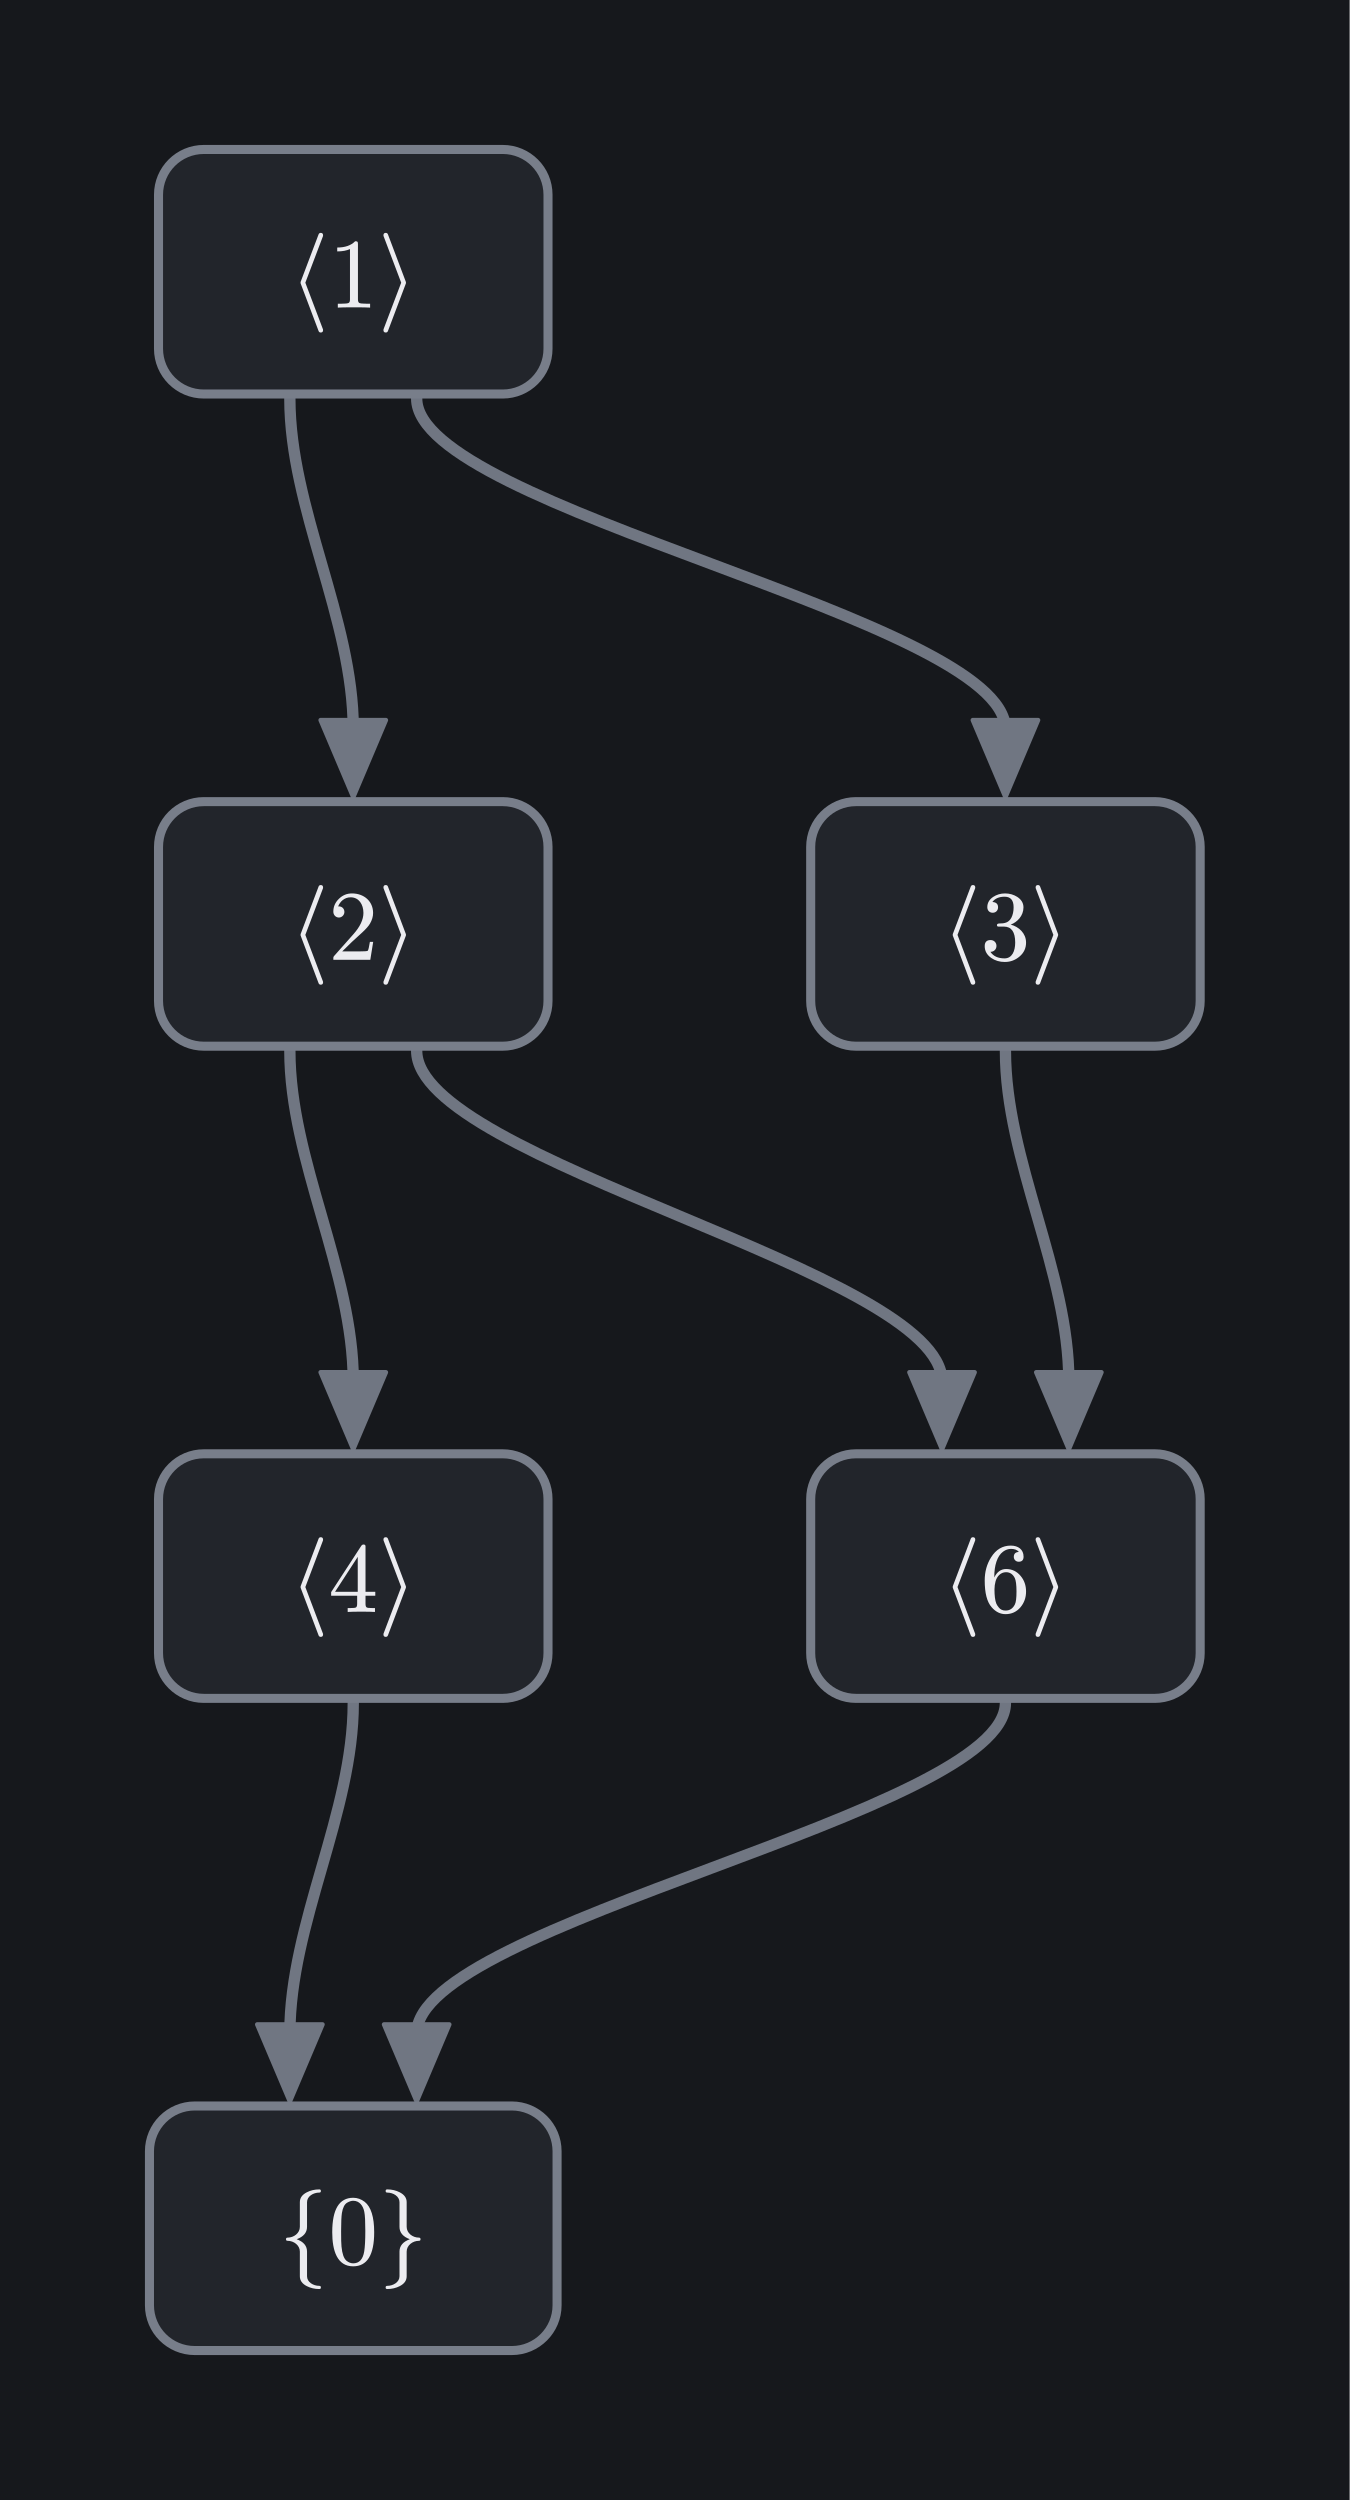
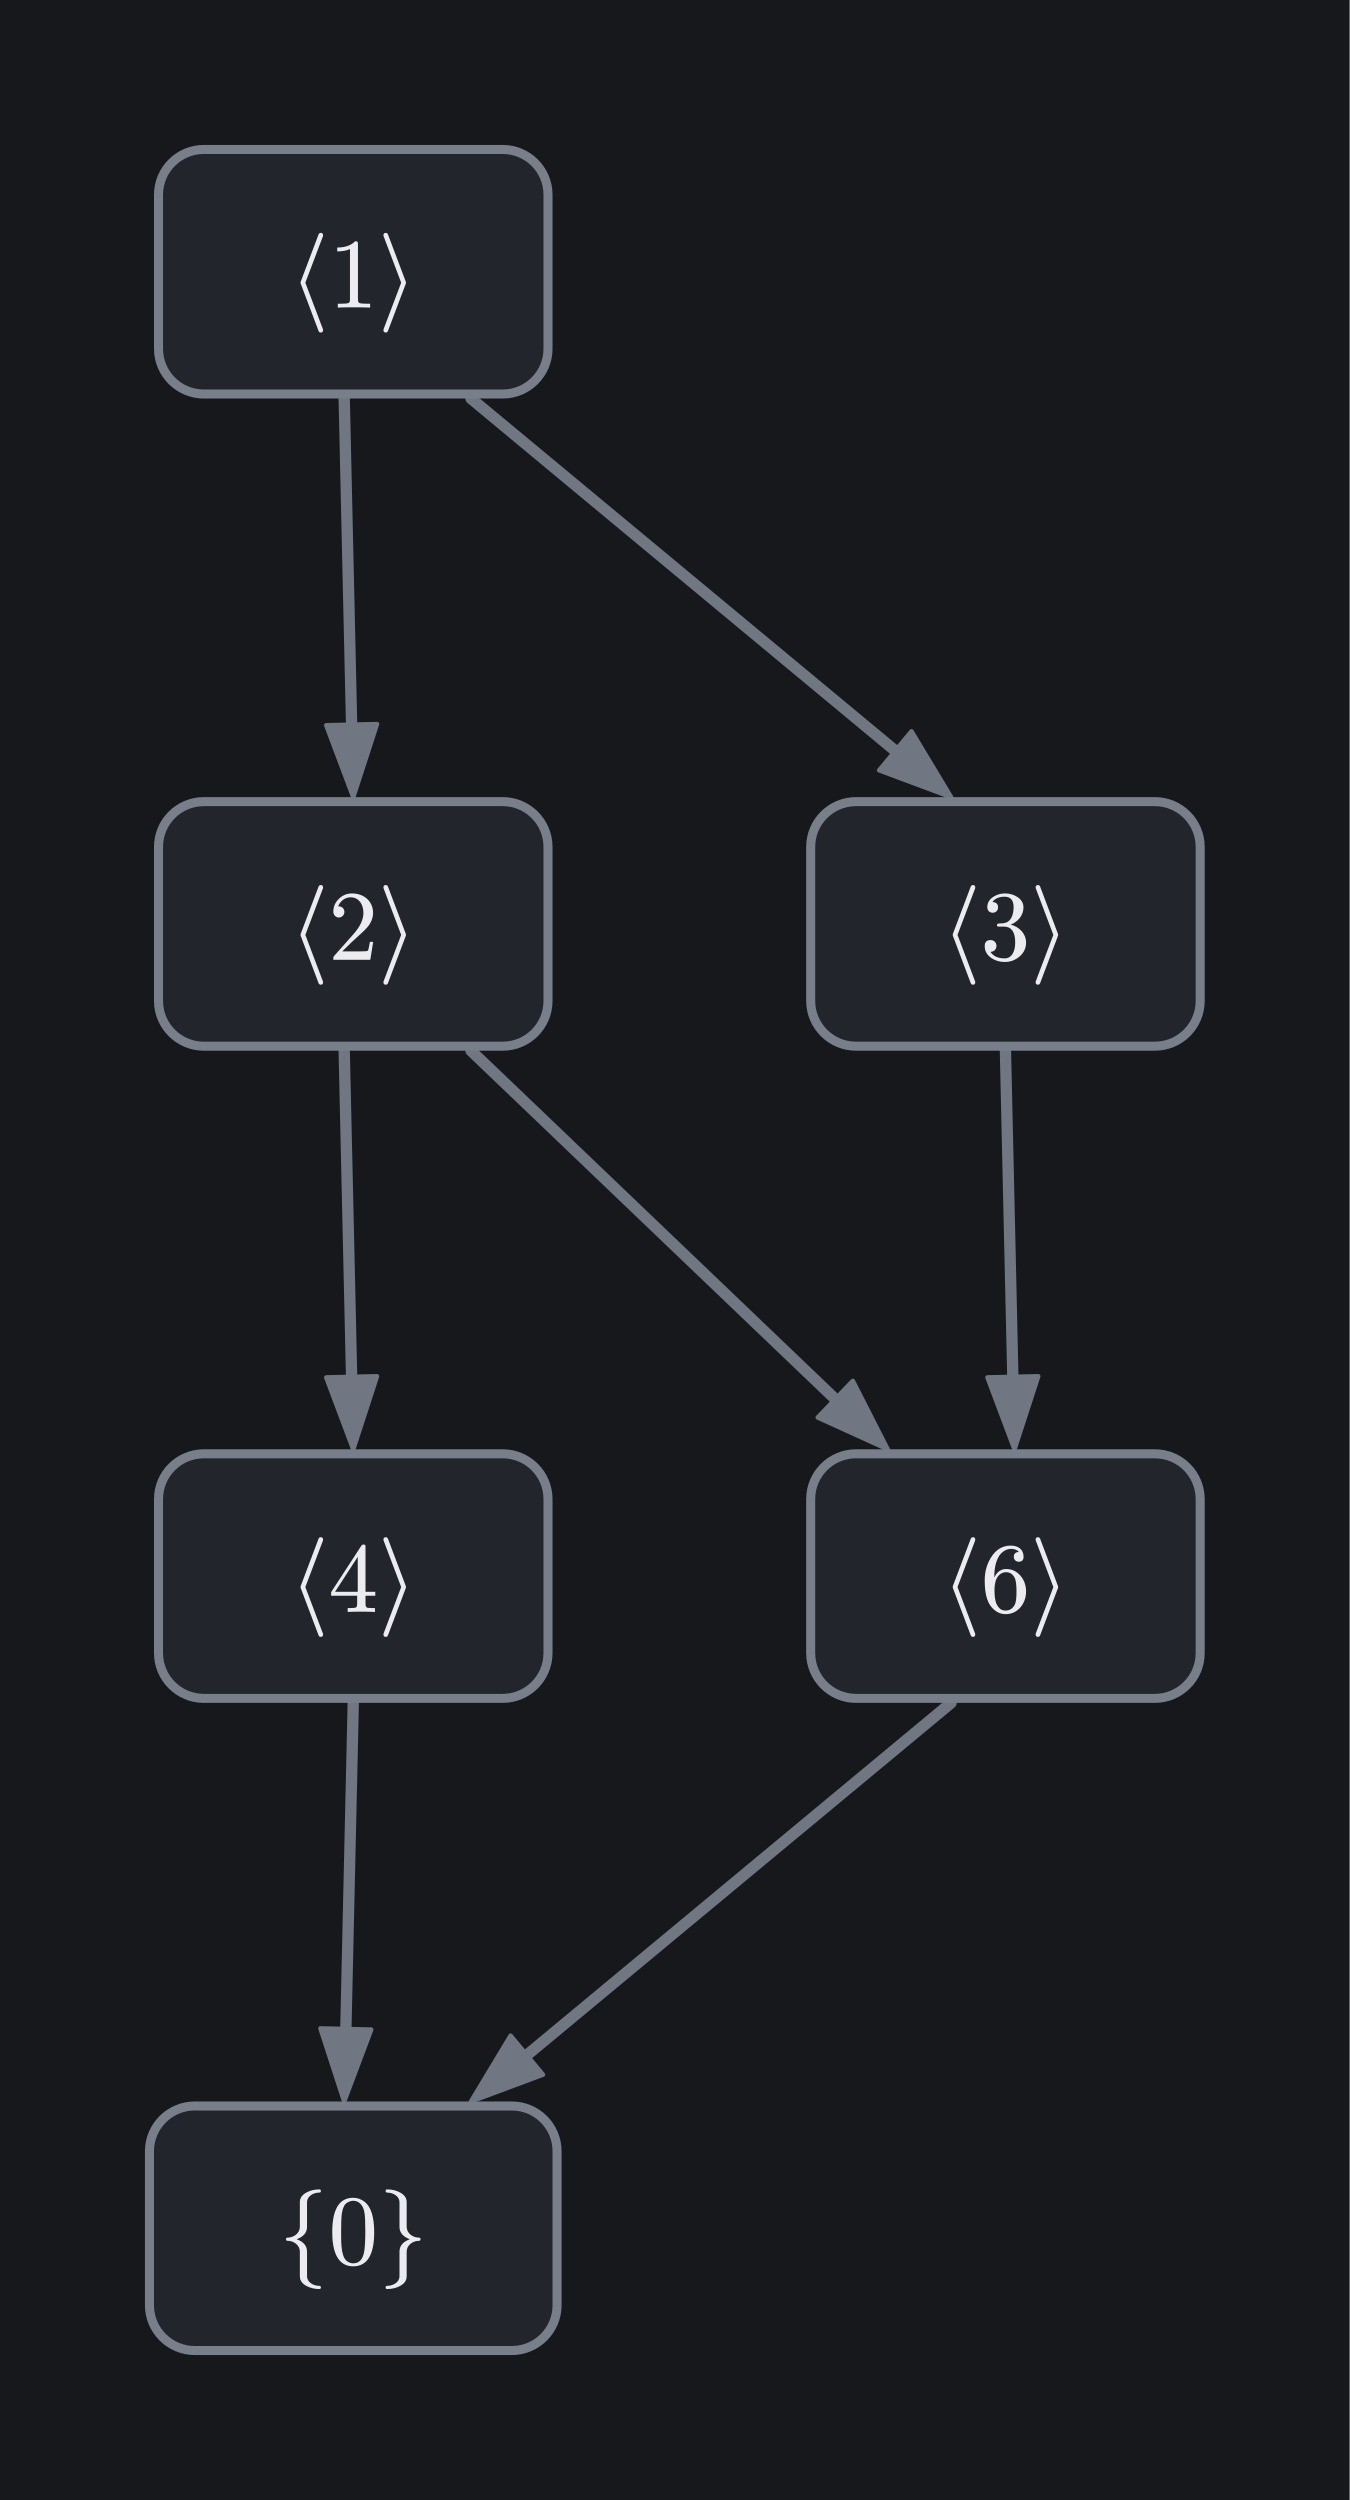
<svg xmlns="http://www.w3.org/2000/svg" width="149" height="276" viewBox="0 0 149 276">
  <path d="M0 0 L149 0 L149 276 L0 276 Z" fill="#16181c" />
-   <path d="M32 44 C32 56.17 39 68.33 39 80.5" fill="none" stroke="#707682" stroke-width="1.25" stroke-linecap="round" stroke-linejoin="round" />
-   <path d="M39 88 L35.4 79.5 L42.6 79.5 Z" fill="#707682" stroke="#707682" stroke-width="0.5" stroke-linecap="round" stroke-linejoin="round" />
-   <path d="M46 44 C46 56.17 111 68.33 111 80.5" fill="none" stroke="#707682" stroke-width="1.25" stroke-linecap="round" stroke-linejoin="round" />
-   <path d="M111 88 L107.4 79.5 L114.6 79.5 Z" fill="#707682" stroke="#707682" stroke-width="0.5" stroke-linecap="round" stroke-linejoin="round" />
-   <path d="M32 116 C32 128.17 39 140.33 39 152.5" fill="none" stroke="#707682" stroke-width="1.25" stroke-linecap="round" stroke-linejoin="round" />
-   <path d="M39 160 L35.4 151.5 L42.6 151.5 Z" fill="#707682" stroke="#707682" stroke-width="0.5" stroke-linecap="round" stroke-linejoin="round" />
-   <path d="M46 116 C46 128.17 104 140.33 104 152.5" fill="none" stroke="#707682" stroke-width="1.25" stroke-linecap="round" stroke-linejoin="round" />
-   <path d="M104 160 L100.4 151.5 L107.6 151.5 Z" fill="#707682" stroke="#707682" stroke-width="0.5" stroke-linecap="round" stroke-linejoin="round" />
-   <path d="M111 116 C111 128.17 118 140.33 118 152.5" fill="none" stroke="#707682" stroke-width="1.25" stroke-linecap="round" stroke-linejoin="round" />
-   <path d="M118 160 L114.4 151.5 L121.6 151.5 Z" fill="#707682" stroke="#707682" stroke-width="0.5" stroke-linecap="round" stroke-linejoin="round" />
-   <path d="M39 188 C39 200.17 32 212.33 32 224.5" fill="none" stroke="#707682" stroke-width="1.25" stroke-linecap="round" stroke-linejoin="round" />
-   <path d="M32 232 L28.4 223.5 L35.6 223.5 Z" fill="#707682" stroke="#707682" stroke-width="0.5" stroke-linecap="round" stroke-linejoin="round" />
-   <path d="M111 188 C111 200.17 46 212.33 46 224.5" fill="none" stroke="#707682" stroke-width="1.25" stroke-linecap="round" stroke-linejoin="round" />
-   <path d="M46 232 L42.4 223.5 L49.6 223.5 Z" fill="#707682" stroke="#707682" stroke-width="0.5" stroke-linecap="round" stroke-linejoin="round" />
+   <path d="M38 44 L38.84 81" fill="none" stroke="#707682" stroke-width="1.25" stroke-linecap="round" stroke-linejoin="round" />
+   <path d="M39 88 L36.02 80.07 L41.62 79.94 Z" fill="#707682" stroke="#707682" stroke-width="0.5" stroke-linecap="round" stroke-linejoin="round" />
+   <path d="M52 44 L99.61 83.53" fill="none" stroke="#707682" stroke-width="1.25" stroke-linecap="round" stroke-linejoin="round" />
+   <path d="M105 88 L97.06 85.04 L100.63 80.74 Z" fill="#707682" stroke="#707682" stroke-width="0.5" stroke-linecap="round" stroke-linejoin="round" />
+   <path d="M38 116 L38.84 153" fill="none" stroke="#707682" stroke-width="1.25" stroke-linecap="round" stroke-linejoin="round" />
+   <path d="M39 160 L36.02 152.07 L41.62 151.94 Z" fill="#707682" stroke="#707682" stroke-width="0.5" stroke-linecap="round" stroke-linejoin="round" />
+   <path d="M52 116 L92.94 155.16" fill="none" stroke="#707682" stroke-width="1.25" stroke-linecap="round" stroke-linejoin="round" />
+   <path d="M98 160 L90.28 156.49 L94.15 152.45 Z" fill="#707682" stroke="#707682" stroke-width="0.5" stroke-linecap="round" stroke-linejoin="round" />
+   <path d="M111 116 L111.84 153" fill="none" stroke="#707682" stroke-width="1.25" stroke-linecap="round" stroke-linejoin="round" />
+   <path d="M112 160 L109.02 152.07 L114.62 151.94 Z" fill="#707682" stroke="#707682" stroke-width="0.5" stroke-linecap="round" stroke-linejoin="round" />
+   <path d="M39 188 L38.16 225" fill="none" stroke="#707682" stroke-width="1.25" stroke-linecap="round" stroke-linejoin="round" />
+   <path d="M38 232 L35.38 223.94 L40.98 224.07 Z" fill="#707682" stroke="#707682" stroke-width="0.5" stroke-linecap="round" stroke-linejoin="round" />
+   <path d="M105 188 L57.39 227.53" fill="none" stroke="#707682" stroke-width="1.25" stroke-linecap="round" stroke-linejoin="round" />
+   <path d="M52 232 L56.37 224.74 L59.94 229.04 Z" fill="#707682" stroke="#707682" stroke-width="0.5" stroke-linecap="round" stroke-linejoin="round" />
  <path d="M22.5 16.5 L55.5 16.5 C58.26 16.5 60.5 18.74 60.5 21.5 L60.5 38.5 C60.5 41.26 58.26 43.5 55.5 43.5 L22.5 43.5 C19.74 43.5 17.5 41.26 17.5 38.5 L17.5 21.5 C17.5 18.74 19.74 16.5 22.5 16.5 Z" fill="#22252b" stroke="#787e8a" stroke-width="1" />
  <path d="M35.414 36.71 C35.579 36.71 35.667 36.622 35.667 36.446 C35.667 36.413 35.667 36.38 35.656 36.358 L33.709 31.21 L35.656 26.073 C35.667 26.051 35.667 26.018 35.667 25.974 C35.667 25.798 35.579 25.71 35.414 25.71 C35.293 25.71 35.216 25.765 35.172 25.875 L33.192 31.111 C33.181 31.133 33.181 31.166 33.181 31.21 C33.181 31.243 33.181 31.276 33.192 31.298 L35.172 36.545 C35.216 36.655 35.293 36.71 35.414 36.71 Z M39.209 26.634 C38.758 27.096 38.098 27.327 37.229 27.327 L37.229 27.756 C37.801 27.756 38.274 27.668 38.637 27.492 L38.637 33.058 C38.637 33.256 38.593 33.388 38.494 33.443 C38.395 33.498 38.12 33.531 37.68 33.531 L37.295 33.531 L37.295 33.96 C37.57 33.938 38.164 33.927 39.077 33.927 C39.99 33.927 40.584 33.938 40.859 33.96 L40.859 33.531 L40.474 33.531 C40.023 33.531 39.748 33.498 39.66 33.443 C39.572 33.388 39.517 33.256 39.517 33.058 L39.517 26.964 C39.517 26.7 39.495 26.634 39.209 26.634 Z M44.808 31.298 C44.819 31.276 44.819 31.243 44.819 31.21 C44.819 31.177 44.819 31.144 44.808 31.122 L42.828 25.875 C42.784 25.765 42.707 25.71 42.586 25.71 C42.421 25.71 42.333 25.798 42.333 25.974 C42.333 26.007 42.333 26.04 42.344 26.062 L44.291 31.21 L42.344 36.347 C42.333 36.369 42.333 36.402 42.333 36.446 C42.333 36.622 42.421 36.71 42.586 36.71 C42.707 36.71 42.784 36.655 42.828 36.545 Z" fill="#ececf0" />
  <path d="M22.5 88.5 L55.5 88.5 C58.26 88.5 60.5 90.74 60.5 93.5 L60.5 110.5 C60.5 113.26 58.26 115.5 55.5 115.5 L22.5 115.5 C19.74 115.5 17.5 113.26 17.5 110.5 L17.5 93.5 C17.5 90.74 19.74 88.5 22.5 88.5 Z" fill="#22252b" stroke="#787e8a" stroke-width="1" />
  <path d="M35.414 108.71 C35.579 108.71 35.667 108.622 35.667 108.446 C35.667 108.413 35.667 108.38 35.656 108.358 L33.709 103.21 L35.656 98.073 C35.667 98.051 35.667 98.018 35.667 97.974 C35.667 97.798 35.579 97.71 35.414 97.71 C35.293 97.71 35.216 97.765 35.172 97.875 L33.192 103.111 C33.181 103.133 33.181 103.166 33.181 103.21 C33.181 103.243 33.181 103.276 33.192 103.298 L35.172 108.545 C35.216 108.655 35.293 108.71 35.414 108.71 Z M38.857 98.634 C38.296 98.634 37.823 98.832 37.416 99.228 C37.009 99.624 36.8 100.086 36.8 100.647 C36.8 101.021 37.075 101.296 37.416 101.296 C37.746 101.296 38.021 101.01 38.021 100.68 C38.021 100.317 37.757 100.064 37.405 100.064 C37.372 100.064 37.35 100.064 37.328 100.075 C37.537 99.536 38.021 99.063 38.714 99.063 C39.616 99.063 40.122 99.844 40.122 100.79 C40.122 101.527 39.748 102.319 39 103.155 L36.932 105.487 C36.789 105.652 36.8 105.641 36.8 105.96 L40.881 105.96 L41.2 103.98 L40.837 103.98 C40.749 104.541 40.672 104.86 40.606 104.959 C40.551 105.014 40.221 105.036 39.616 105.036 L37.779 105.036 L38.846 103.991 C39.594 103.287 40.54 102.528 40.859 101.945 C41.079 101.56 41.189 101.175 41.189 100.79 C41.189 99.492 40.177 98.634 38.857 98.634 Z M44.808 103.298 C44.819 103.276 44.819 103.243 44.819 103.21 C44.819 103.177 44.819 103.144 44.808 103.122 L42.828 97.875 C42.784 97.765 42.707 97.71 42.586 97.71 C42.421 97.71 42.333 97.798 42.333 97.974 C42.333 98.007 42.333 98.04 42.344 98.062 L44.291 103.21 L42.344 108.347 C42.333 108.369 42.333 108.402 42.333 108.446 C42.333 108.622 42.421 108.71 42.586 108.71 C42.707 108.71 42.784 108.655 42.828 108.545 Z" fill="#ececf0" />
  <path d="M94.5 88.5 L127.5 88.5 C130.26 88.5 132.5 90.74 132.5 93.5 L132.5 110.5 C132.5 113.26 130.26 115.5 127.5 115.5 L94.5 115.5 C91.74 115.5 89.5 113.26 89.5 110.5 L89.5 93.5 C89.5 90.74 91.74 88.5 94.5 88.5 Z" fill="#22252b" stroke="#787e8a" stroke-width="1" />
  <path d="M107.414 108.71 C107.579 108.71 107.667 108.622 107.667 108.446 C107.667 108.413 107.667 108.38 107.656 108.358 L105.709 103.21 L107.656 98.073 C107.667 98.051 107.667 98.018 107.667 97.974 C107.667 97.798 107.579 97.71 107.414 97.71 C107.293 97.71 107.216 97.765 107.172 97.875 L105.192 103.111 C105.181 103.133 105.181 103.166 105.181 103.21 C105.181 103.243 105.181 103.276 105.192 103.298 L107.172 108.545 C107.216 108.655 107.293 108.71 107.414 108.71 Z M111.583 102.077 C112.309 101.802 112.991 101.109 112.991 100.174 C112.991 99.701 112.76 99.316 112.309 99.019 C111.913 98.766 111.462 98.634 110.956 98.634 C110.461 98.634 110.032 98.766 109.647 99.019 C109.218 99.305 108.998 99.679 108.998 100.152 C108.998 100.515 109.24 100.768 109.592 100.768 C109.944 100.768 110.186 100.515 110.186 100.163 C110.186 99.8 109.977 99.602 109.559 99.58 C109.845 99.195 110.296 98.997 110.912 98.997 C111.572 98.997 111.902 99.382 111.902 100.163 C111.902 100.625 111.814 101.01 111.649 101.329 C111.352 101.857 110.945 101.956 110.263 101.956 C110.131 101.978 110.065 102.033 110.065 102.132 C110.065 102.297 110.142 102.297 110.362 102.297 L110.835 102.297 C111.66 102.297 112.078 102.88 112.078 104.057 C112.078 104.992 111.737 105.806 110.901 105.806 C110.186 105.806 109.658 105.564 109.339 105.08 C109.724 105.091 110.01 104.805 110.01 104.431 C110.01 104.057 109.735 103.782 109.361 103.782 C108.932 103.782 108.712 104.002 108.712 104.453 C108.712 104.992 108.954 105.421 109.438 105.762 C109.867 106.059 110.373 106.202 110.934 106.202 C111.561 106.202 112.1 105.993 112.573 105.586 C113.046 105.179 113.277 104.673 113.277 104.057 C113.277 103.023 112.463 102.308 111.583 102.077 Z M116.808 103.298 C116.819 103.276 116.819 103.243 116.819 103.21 C116.819 103.177 116.819 103.144 116.808 103.122 L114.828 97.875 C114.784 97.765 114.707 97.71 114.586 97.71 C114.421 97.71 114.333 97.798 114.333 97.974 C114.333 98.007 114.333 98.04 114.344 98.062 L116.291 103.21 L114.344 108.347 C114.333 108.369 114.333 108.402 114.333 108.446 C114.333 108.622 114.421 108.71 114.586 108.71 C114.707 108.71 114.784 108.655 114.828 108.545 Z" fill="#ececf0" />
  <path d="M22.5 160.5 L55.5 160.5 C58.26 160.5 60.5 162.74 60.5 165.5 L60.5 182.5 C60.5 185.26 58.26 187.5 55.5 187.5 L22.5 187.5 C19.74 187.5 17.5 185.26 17.5 182.5 L17.5 165.5 C17.5 162.74 19.74 160.5 22.5 160.5 Z" fill="#22252b" stroke="#787e8a" stroke-width="1" />
  <path d="M35.414 180.71 C35.579 180.71 35.667 180.622 35.667 180.446 C35.667 180.413 35.667 180.38 35.656 180.358 L33.709 175.21 L35.656 170.073 C35.667 170.051 35.667 170.018 35.667 169.974 C35.667 169.798 35.579 169.71 35.414 169.71 C35.293 169.71 35.216 169.765 35.172 169.875 L33.192 175.111 C33.181 175.133 33.181 175.166 33.181 175.21 C33.181 175.243 33.181 175.276 33.192 175.298 L35.172 180.545 C35.216 180.655 35.293 180.71 35.414 180.71 Z M40.133 170.513 C40.034 170.513 39.946 170.568 39.88 170.667 L36.558 175.771 L36.558 176.167 L39.429 176.167 L39.429 177.069 C39.429 177.267 39.385 177.399 39.308 177.454 C39.231 177.509 39.022 177.531 38.659 177.531 L38.384 177.531 L38.384 177.96 C38.703 177.938 39.209 177.927 39.891 177.927 C40.573 177.927 41.079 177.938 41.398 177.96 L41.398 177.531 L41.123 177.531 C40.76 177.531 40.551 177.509 40.474 177.454 C40.397 177.399 40.353 177.267 40.353 177.069 L40.353 176.167 L41.431 176.167 L41.431 175.738 L40.353 175.738 L40.353 170.7 C40.353 170.59 40.276 170.513 40.133 170.513 Z M39.495 171.877 L39.495 175.738 L36.987 175.738 Z M44.808 175.298 C44.819 175.276 44.819 175.243 44.819 175.21 C44.819 175.177 44.819 175.144 44.808 175.122 L42.828 169.875 C42.784 169.765 42.707 169.71 42.586 169.71 C42.421 169.71 42.333 169.798 42.333 169.974 C42.333 170.007 42.333 170.04 42.344 170.062 L44.291 175.21 L42.344 180.347 C42.333 180.369 42.333 180.402 42.333 180.446 C42.333 180.622 42.421 180.71 42.586 180.71 C42.707 180.71 42.784 180.655 42.828 180.545 Z" fill="#ececf0" />
  <path d="M94.5 160.5 L127.5 160.5 C130.26 160.5 132.5 162.74 132.5 165.5 L132.5 182.5 C132.5 185.26 130.26 187.5 127.5 187.5 L94.5 187.5 C91.74 187.5 89.5 185.26 89.5 182.5 L89.5 165.5 C89.5 162.74 91.74 160.5 94.5 160.5 Z" fill="#22252b" stroke="#787e8a" stroke-width="1" />
  <path d="M107.414 180.71 C107.579 180.71 107.667 180.622 107.667 180.446 C107.667 180.413 107.667 180.38 107.656 180.358 L105.709 175.21 L107.656 170.073 C107.667 170.051 107.667 170.018 107.667 169.974 C107.667 169.798 107.579 169.71 107.414 169.71 C107.293 169.71 107.216 169.765 107.172 169.875 L105.192 175.111 C105.181 175.133 105.181 175.166 105.181 175.21 C105.181 175.243 105.181 175.276 105.192 175.298 L107.172 180.545 C107.216 180.655 107.293 180.71 107.414 180.71 Z M112.463 172.416 C112.826 172.416 113.002 172.229 113.002 171.855 C113.002 171.063 112.408 170.634 111.594 170.634 C110.681 170.634 109.955 171.063 109.416 171.932 C108.943 172.68 108.712 173.527 108.712 174.484 C108.712 175.881 108.965 176.86 109.482 177.443 C109.922 177.949 110.428 178.202 111.011 178.202 C111.682 178.202 112.232 177.949 112.661 177.443 C113.068 176.959 113.277 176.376 113.277 175.705 C113.277 175.034 113.079 174.462 112.683 173.989 C112.265 173.483 111.726 173.219 111.077 173.219 C110.505 173.219 110.065 173.538 109.768 174.154 L109.768 174.088 C109.768 172.845 110.076 171.789 110.736 171.305 C111.022 171.096 111.319 170.997 111.616 170.997 C112.012 170.997 112.298 171.107 112.485 171.338 C112.111 171.338 111.924 171.547 111.924 171.877 C111.924 172.185 112.155 172.416 112.463 172.416 Z M112.034 174.22 C112.155 174.473 112.221 174.968 112.221 175.694 C112.221 176.409 112.166 176.882 112.045 177.124 C111.825 177.575 111.484 177.806 111.011 177.806 C110.692 177.806 110.45 177.696 110.274 177.476 C110.131 177.3 110.032 177.146 109.988 177.025 C109.856 176.684 109.79 176.167 109.79 175.463 C109.79 175.155 109.834 174.858 109.911 174.572 C110.054 174.055 110.461 173.571 111.066 173.571 C111.495 173.571 111.825 173.791 112.034 174.22 Z M116.808 175.298 C116.819 175.276 116.819 175.243 116.819 175.21 C116.819 175.177 116.819 175.144 116.808 175.122 L114.828 169.875 C114.784 169.765 114.707 169.71 114.586 169.71 C114.421 169.71 114.333 169.798 114.333 169.974 C114.333 170.007 114.333 170.04 114.344 170.062 L116.291 175.21 L114.344 180.347 C114.333 180.369 114.333 180.402 114.333 180.446 C114.333 180.622 114.421 180.71 114.586 180.71 C114.707 180.71 114.784 180.655 114.828 180.545 Z" fill="#ececf0" />
  <path d="M21.5 232.5 L56.5 232.5 C59.26 232.5 61.5 234.74 61.5 237.5 L61.5 254.5 C61.5 257.26 59.26 259.5 56.5 259.5 L21.5 259.5 C18.74 259.5 16.5 257.26 16.5 254.5 L16.5 237.5 C16.5 234.74 18.74 232.5 21.5 232.5 Z" fill="#22252b" stroke="#787e8a" stroke-width="1" />
  <path d="M33.896 251.302 L33.896 248.574 C33.896 247.947 33.511 247.485 32.752 247.21 C33.511 246.935 33.896 246.473 33.896 245.846 L33.896 243.118 C33.896 242.48 34.578 242.062 35.249 242.062 C35.37 242.062 35.425 242.007 35.425 241.886 C35.425 241.765 35.37 241.71 35.249 241.71 C34.743 241.71 34.281 241.82 33.874 242.029 C33.357 242.293 33.104 242.656 33.104 243.118 L33.104 245.846 C33.104 246.539 32.444 247.034 31.751 247.034 C31.63 247.034 31.575 247.089 31.575 247.21 C31.575 247.331 31.63 247.386 31.751 247.386 C32.455 247.386 33.104 247.892 33.104 248.574 L33.104 251.302 C33.104 251.764 33.357 252.127 33.874 252.391 C34.281 252.6 34.743 252.71 35.249 252.71 C35.37 252.71 35.425 252.655 35.425 252.534 C35.425 252.413 35.37 252.358 35.249 252.358 C34.578 252.358 33.896 251.94 33.896 251.302 Z M38.989 250.202 C40.54 250.202 41.31 248.948 41.31 246.44 C41.31 244.757 40.958 243.635 40.265 243.085 C39.88 242.788 39.451 242.634 39 242.634 C37.449 242.634 36.679 243.899 36.679 246.44 C36.679 248.464 37.218 250.202 38.989 250.202 Z M40.221 244.196 C40.298 244.581 40.331 245.285 40.331 246.308 C40.331 247.32 40.287 248.068 40.21 248.552 C40.067 249.432 39.66 249.872 38.989 249.872 C38.736 249.872 38.483 249.773 38.252 249.586 C37.955 249.333 37.779 248.816 37.702 248.024 C37.669 247.749 37.658 247.177 37.658 246.308 C37.658 245.351 37.691 244.68 37.746 244.317 C37.845 243.712 38.043 243.327 38.351 243.162 C38.593 243.03 38.802 242.964 38.989 242.964 C39.704 242.964 40.1 243.547 40.221 244.196 Z M44.896 245.846 L44.896 243.118 C44.896 242.656 44.643 242.293 44.126 242.029 C43.719 241.82 43.257 241.71 42.751 241.71 C42.63 241.71 42.575 241.765 42.575 241.886 C42.575 242.007 42.63 242.062 42.751 242.062 C43.422 242.062 44.104 242.48 44.104 243.118 L44.104 245.846 C44.104 246.473 44.489 246.935 45.248 247.21 C44.489 247.485 44.104 247.947 44.104 248.574 L44.104 251.302 C44.104 251.94 43.422 252.358 42.751 252.358 C42.63 252.358 42.575 252.413 42.575 252.534 C42.575 252.655 42.63 252.71 42.751 252.71 C43.257 252.71 43.719 252.6 44.126 252.391 C44.643 252.127 44.896 251.764 44.896 251.302 L44.896 248.574 C44.896 247.892 45.545 247.386 46.249 247.386 C46.37 247.386 46.425 247.331 46.425 247.21 C46.425 247.089 46.37 247.034 46.249 247.034 C45.545 247.034 44.896 246.528 44.896 245.846 Z" fill="#ececf0" />
</svg>
